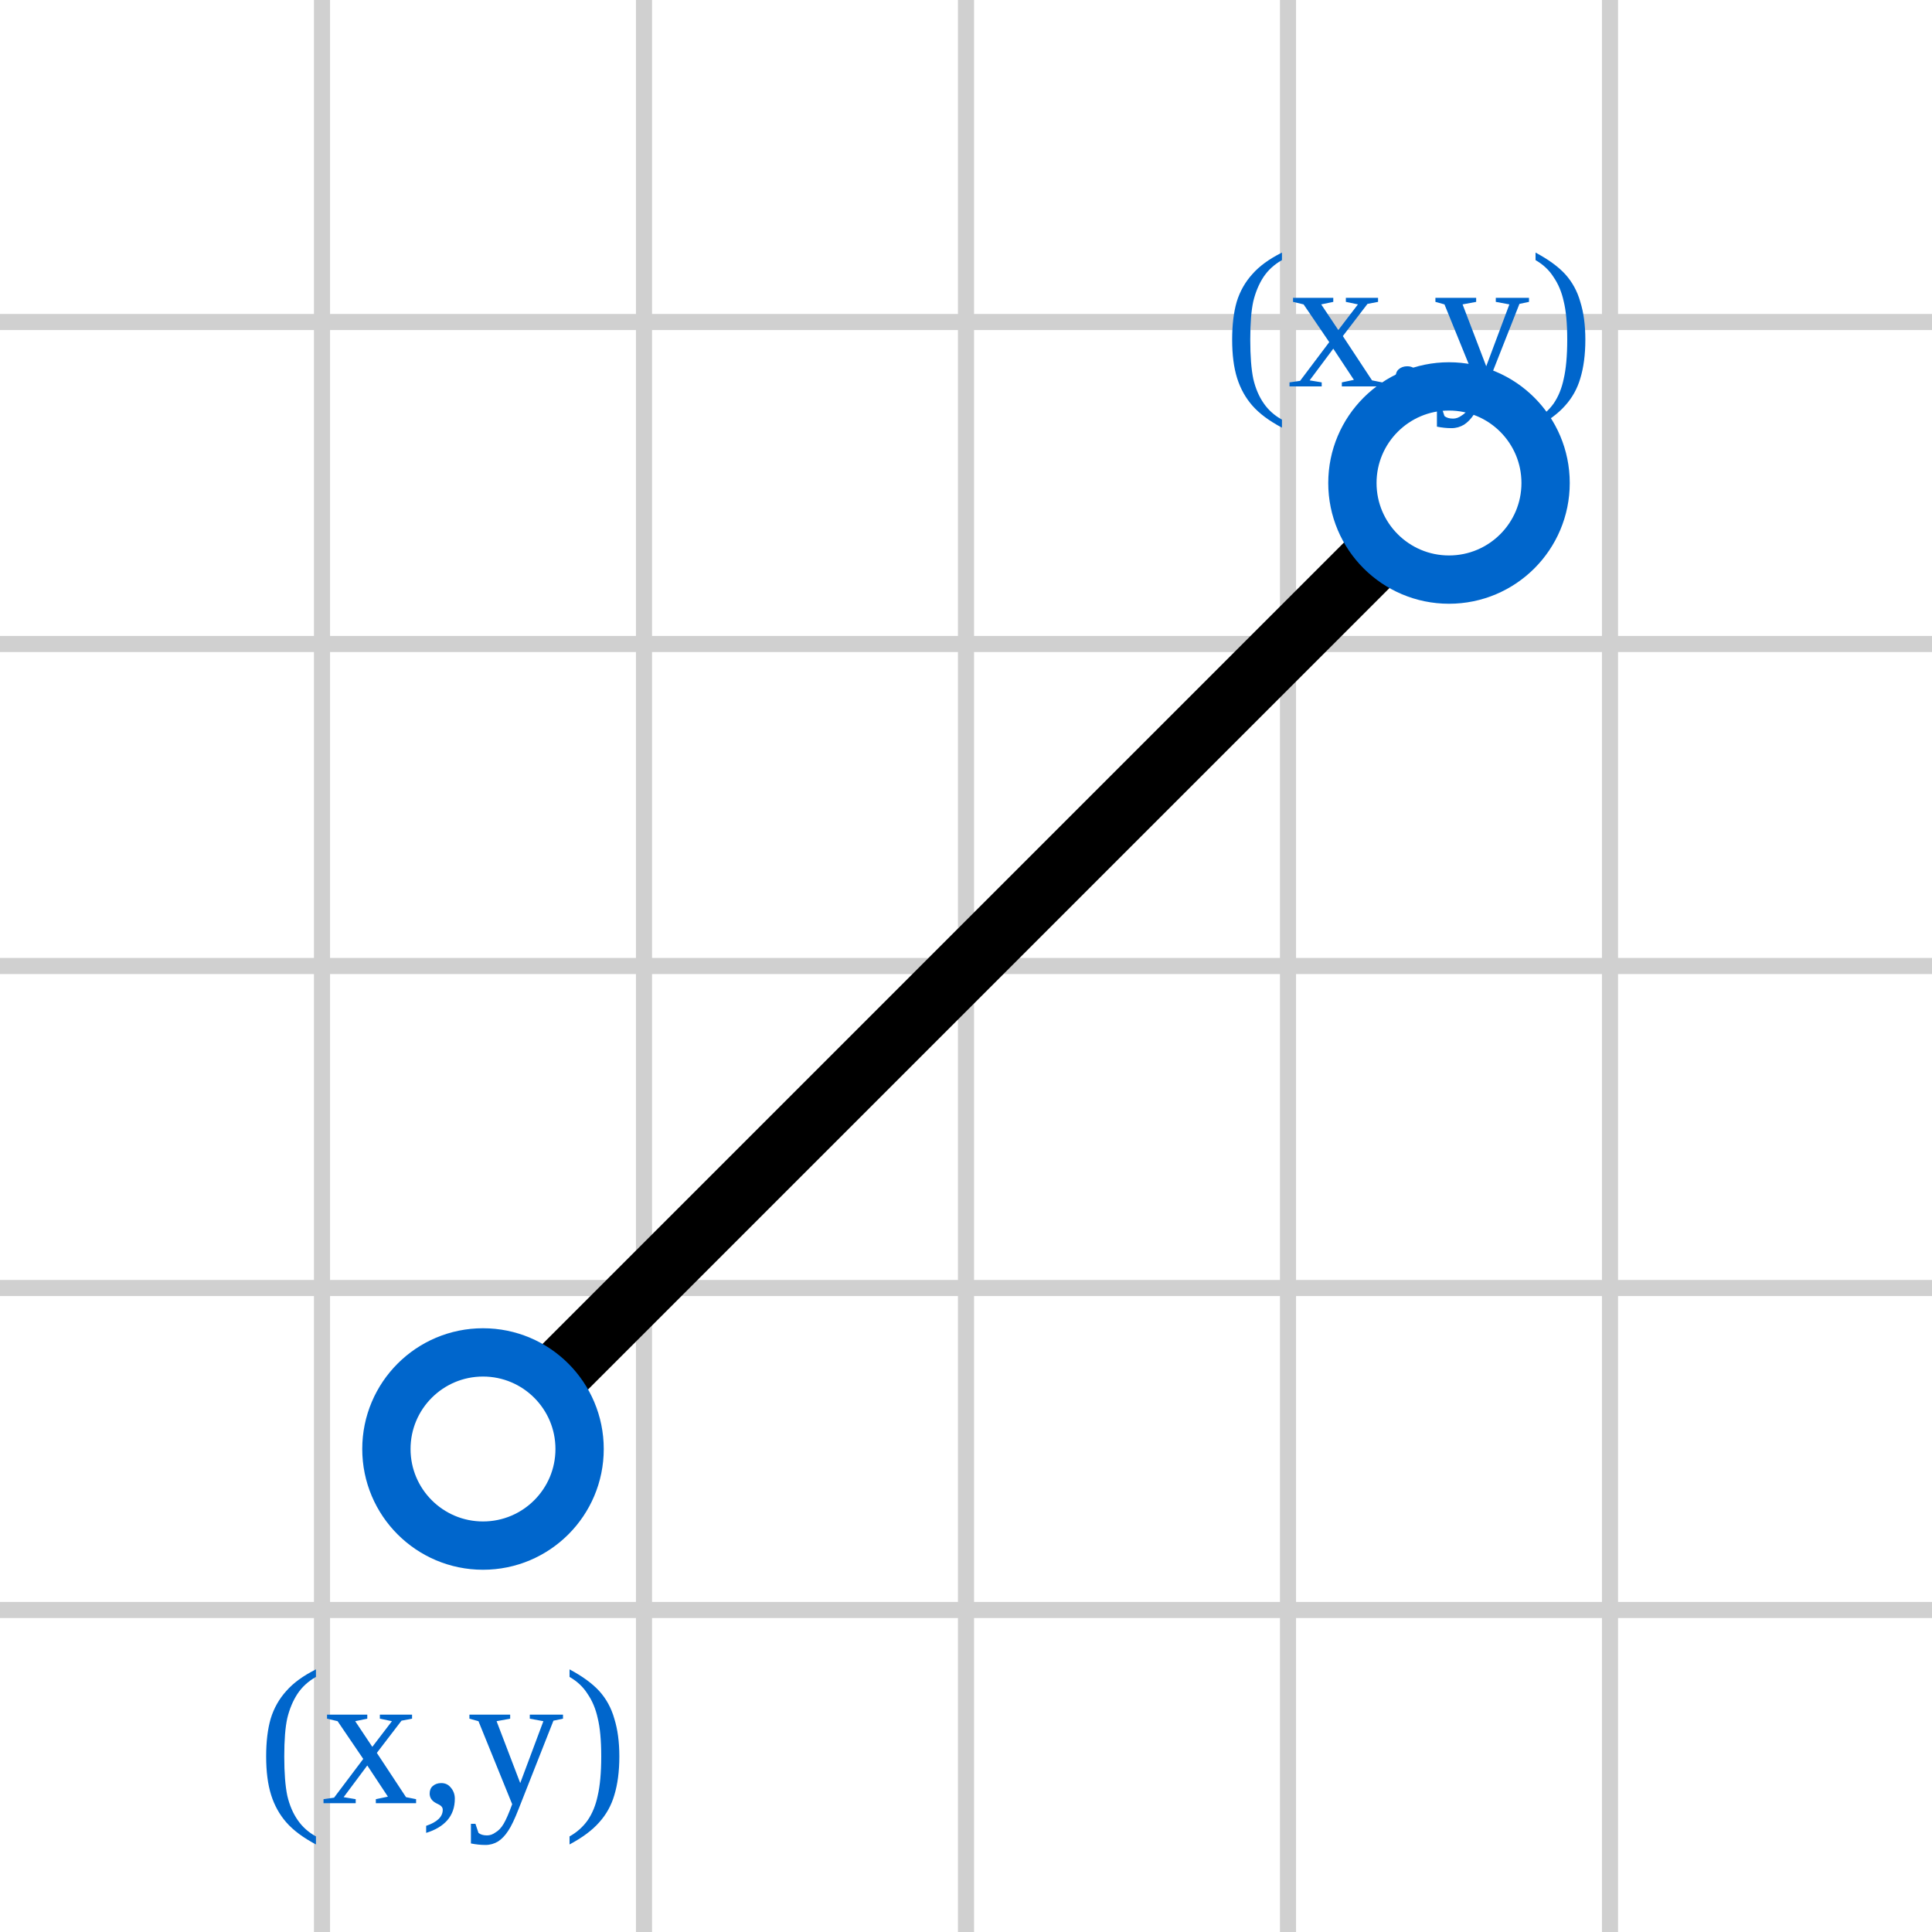
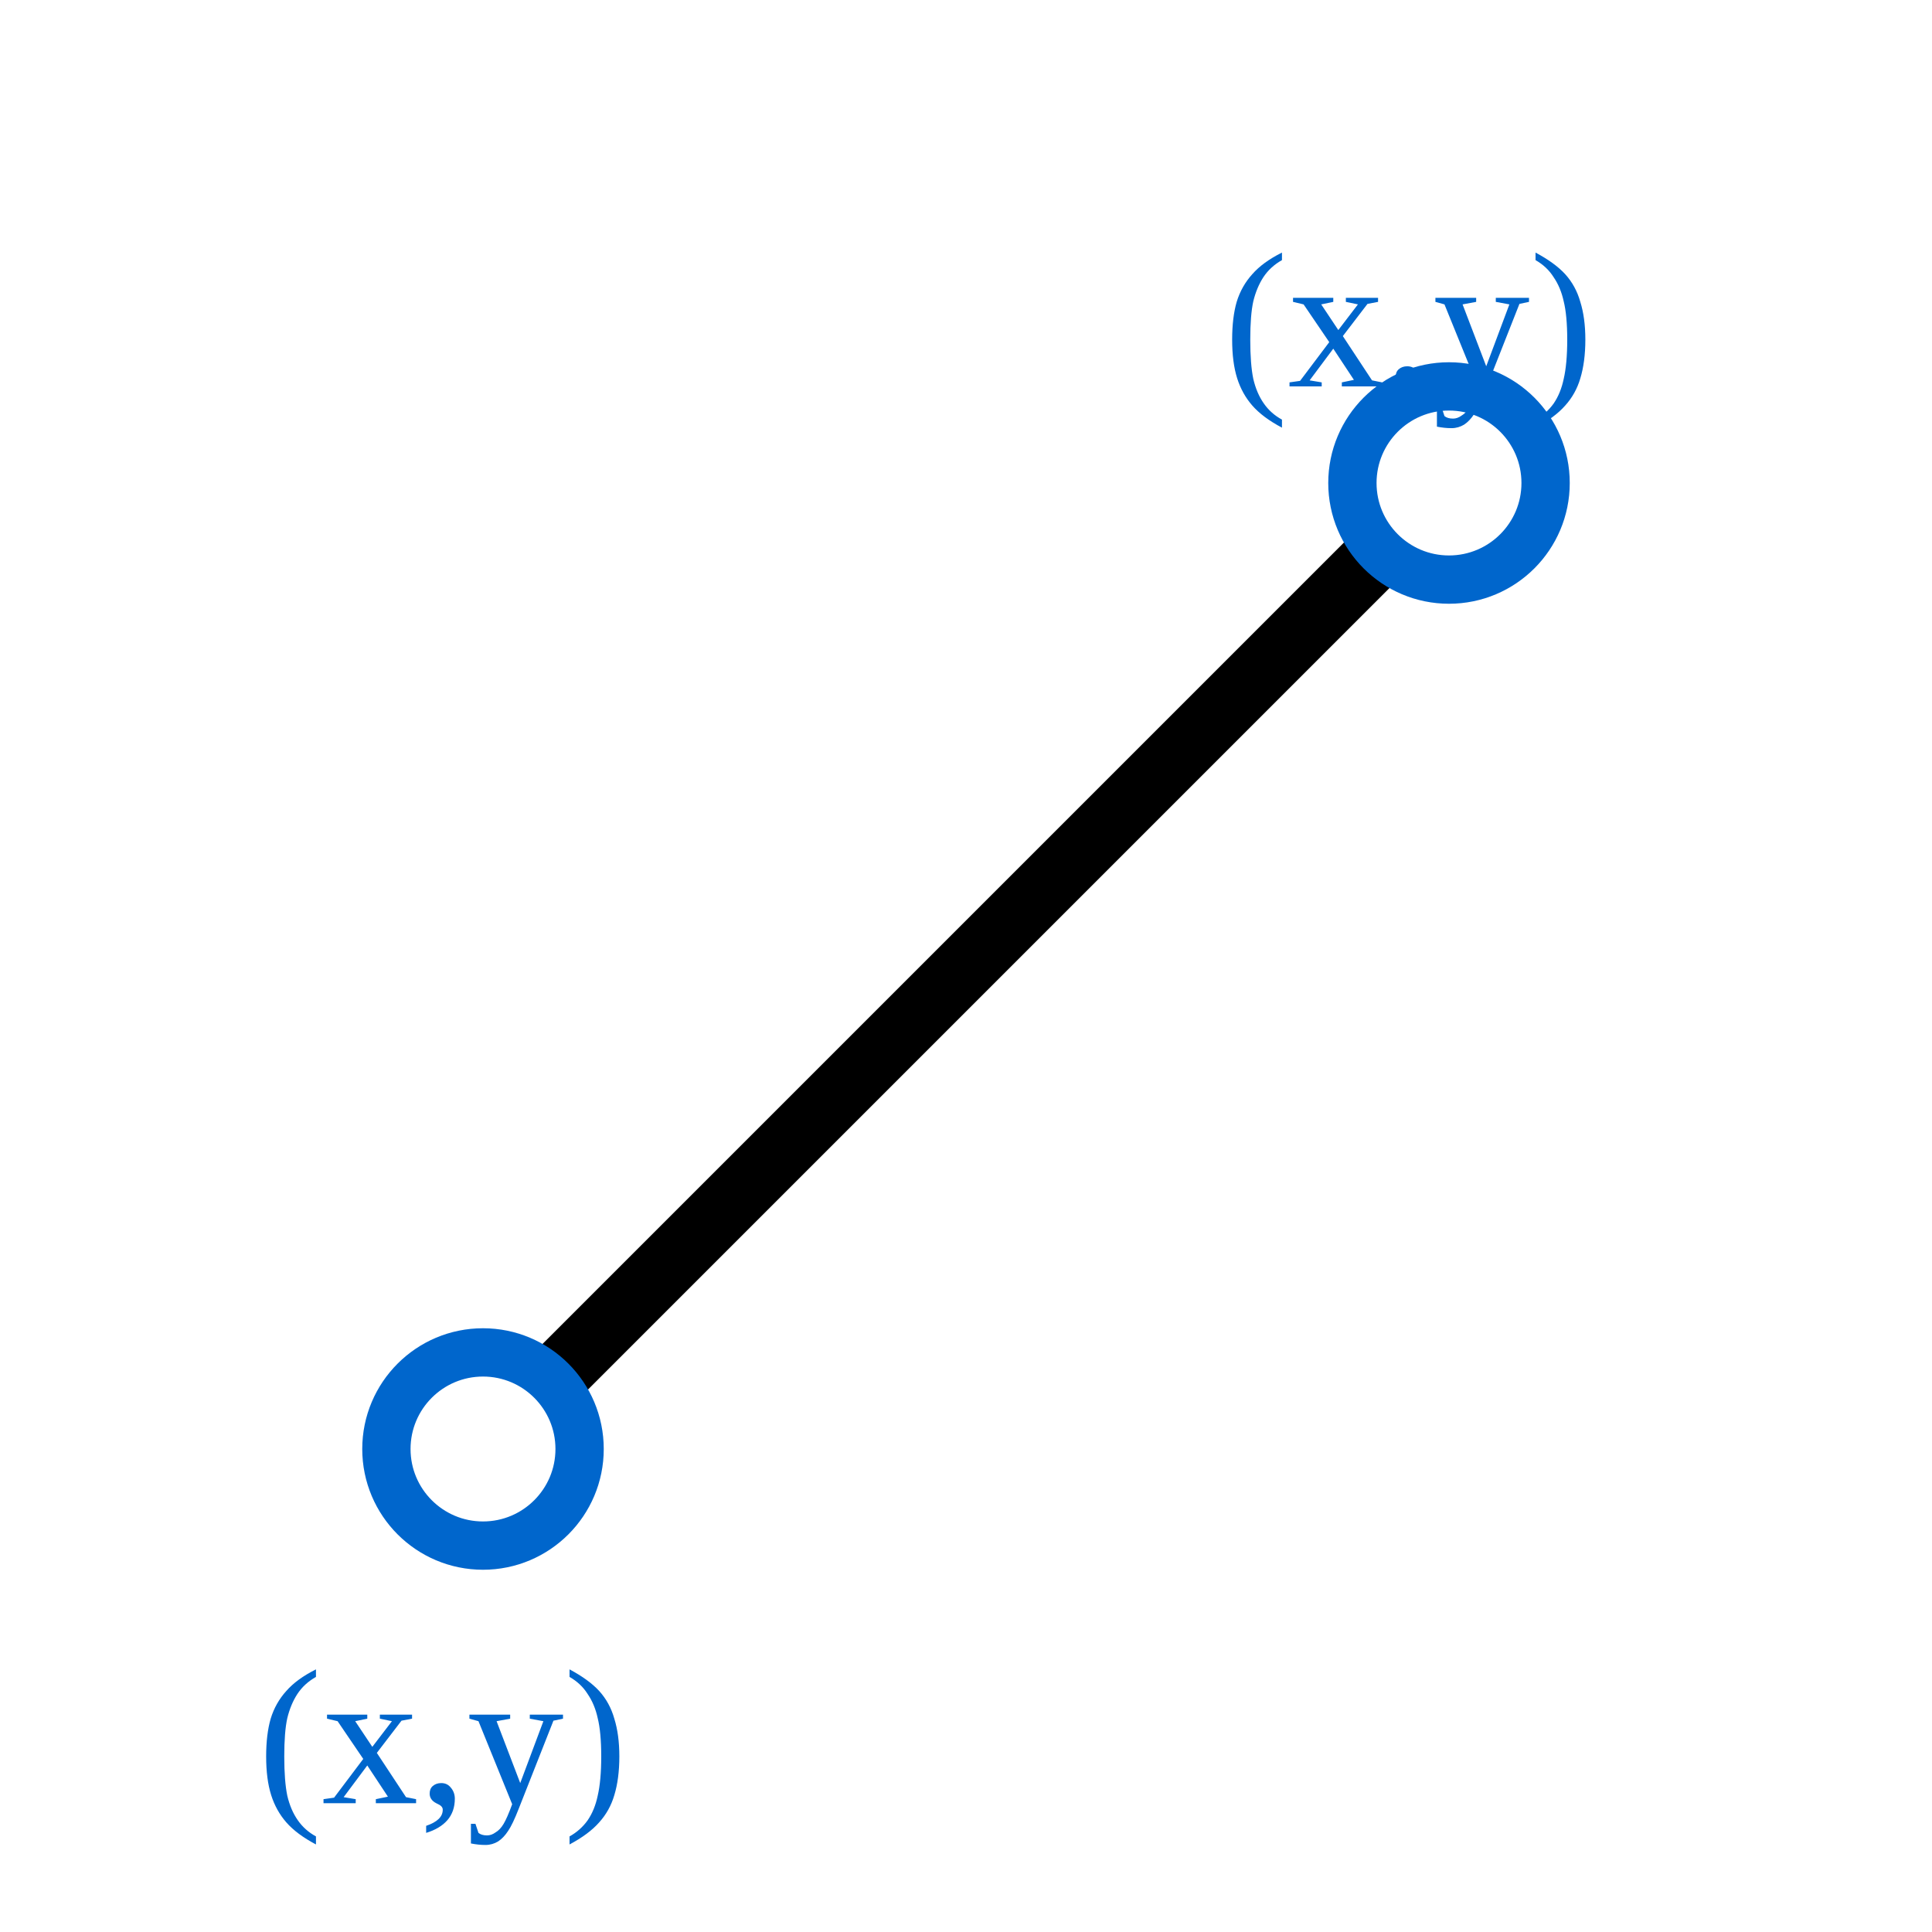
<svg xmlns="http://www.w3.org/2000/svg" width="60" height="60">
  <rect width="60" height="60" fill="#ffffff" />
-   <g stroke="#d0d0d0" stroke-width="0.5">
-     <line x1="0" y1="10" x2="60" y2="10" />
-     <line x1="0" y1="20" x2="60" y2="20" />
-     <line x1="0" y1="30" x2="60" y2="30" />
-     <line x1="0" y1="40" x2="60" y2="40" />
-     <line x1="0" y1="50" x2="60" y2="50" />
-     <line x1="10" y1="0" x2="10" y2="60" />
-     <line x1="20" y1="0" x2="20" y2="60" />
-     <line x1="30" y1="0" x2="30" y2="60" />
-     <line x1="40" y1="0" x2="40" y2="60" />
-     <line x1="50" y1="0" x2="50" y2="60" />
-   </g>
  <line x1="15" y1="45" x2="45" y2="15" stroke="#000000" stroke-width="2" />
  <circle cx="15" cy="45" r="3" fill="#ffffff" stroke="#0066cc" stroke-width="1.5" />
  <circle cx="45" cy="15" r="3" fill="#ffffff" stroke="#0066cc" stroke-width="1.5" />
  <text x="8" y="56" font-size="6" fill="#0066cc">(x,y)</text>
  <text x="38" y="12" font-size="6" fill="#0066cc">(x,y)</text>
</svg>
